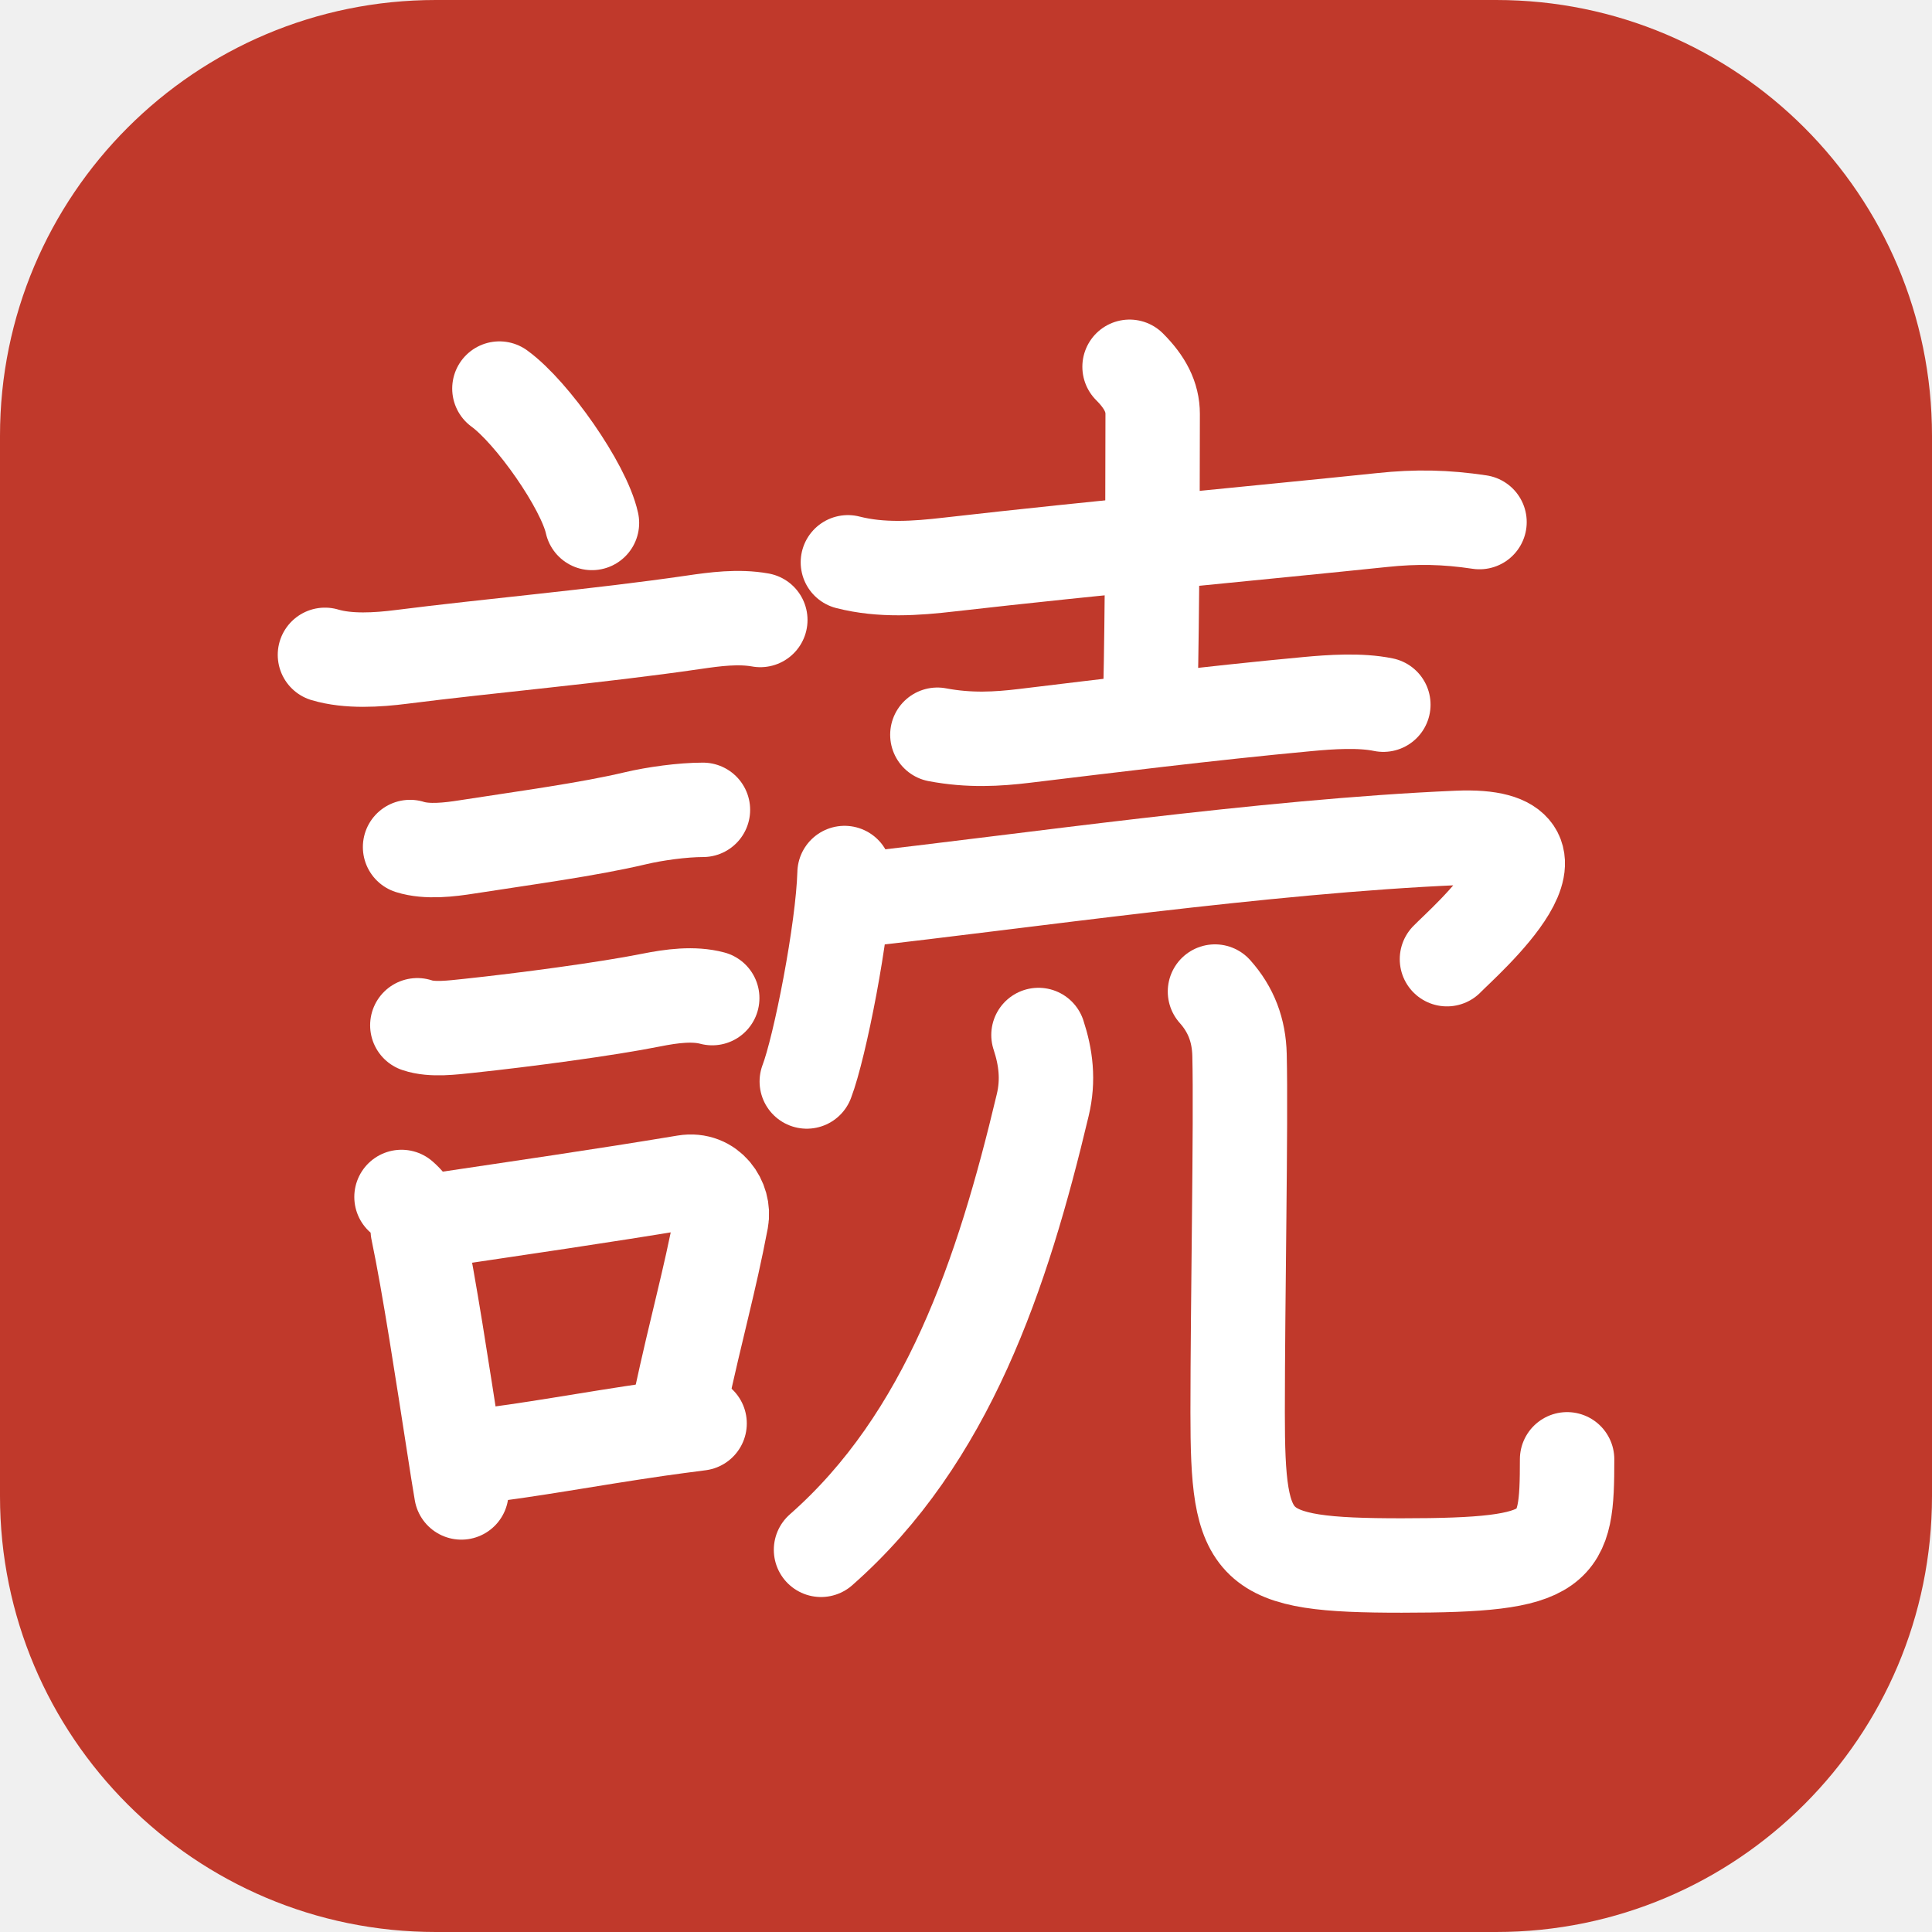
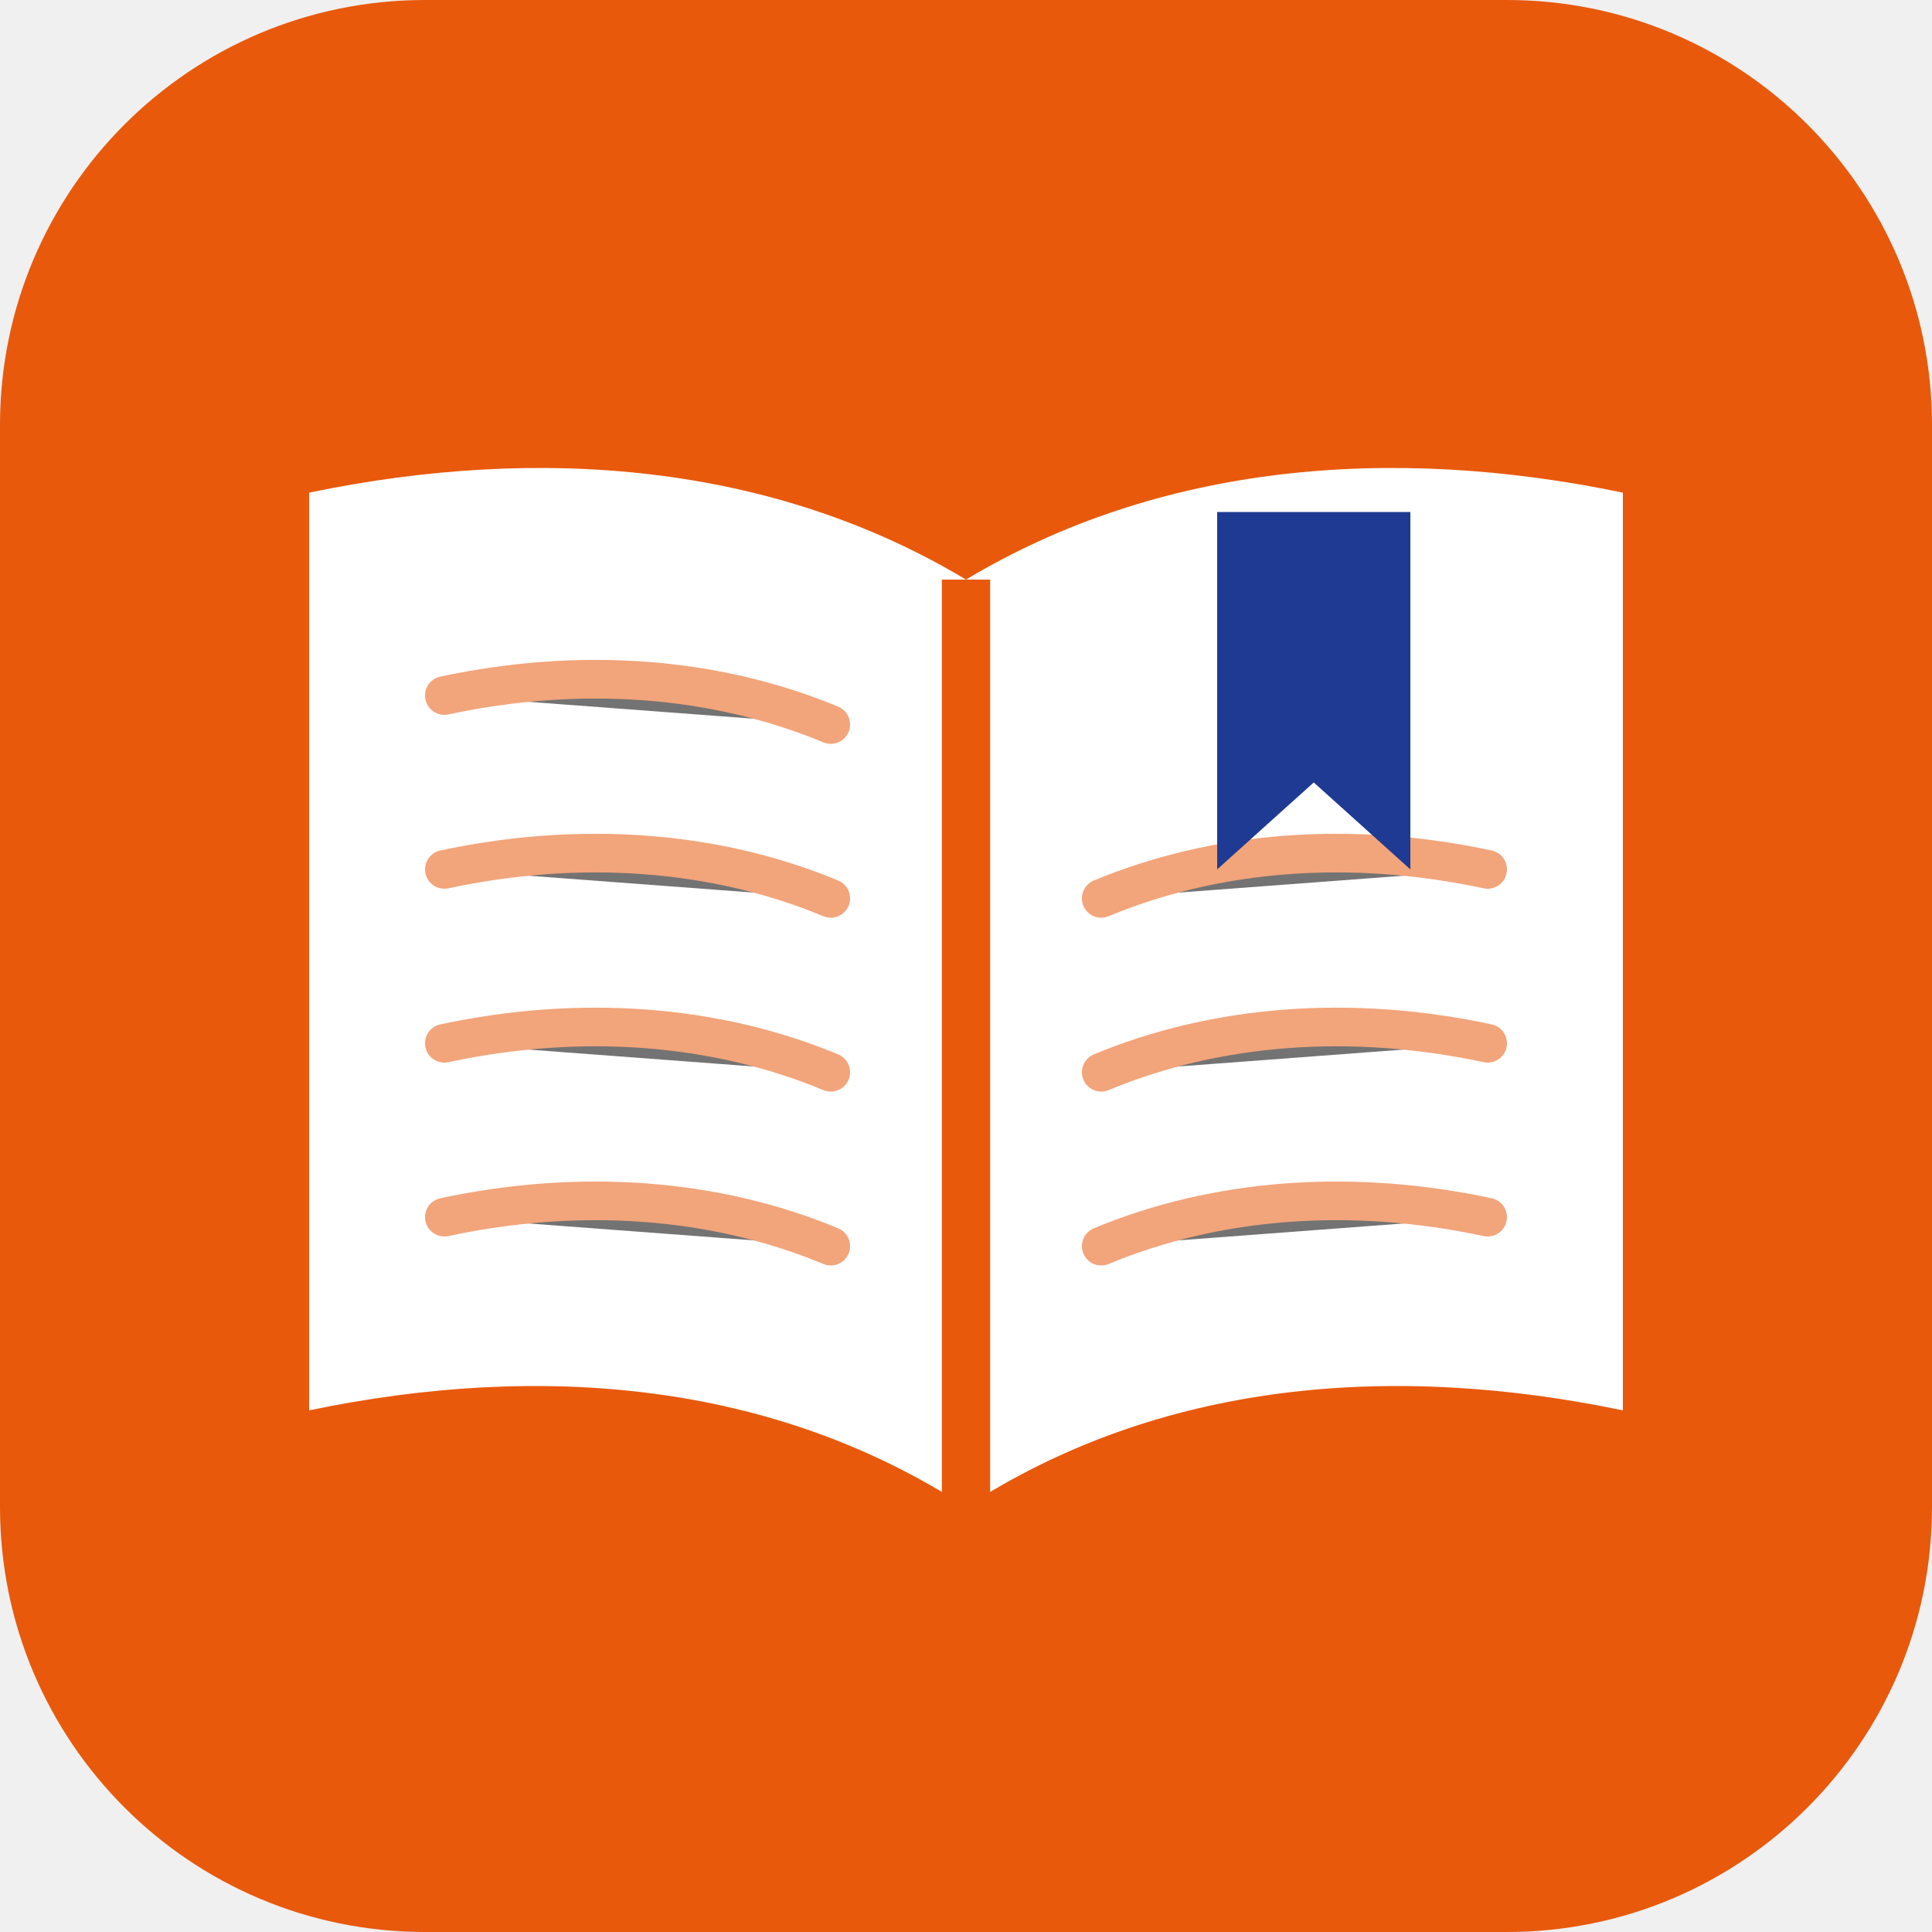
- <svg xmlns="http://www.w3.org/2000/svg" viewBox="-12 -12 133 133">
-   <rect x="-12" y="-12" width="133" height="133" rx="30" fill="#c0392b" />
-   <g fill="none" stroke="#fff" stroke-width="6.5" stroke-linecap="round" stroke-linejoin="round">
-     <path d="M22.38,14.75c2.25,1.63,5.81,6.71,6.37,9.25" />
-     <path d="M10.37,33.08c1.61,0.48,3.62,0.35,5.27,0.14c5.96-0.76,13.52-1.42,20.1-2.38c1.5-0.22,3.09-0.43,4.6-0.16" />
-     <path d="M16.23,46.31c1.17,0.37,2.73,0.18,3.93-0.01c3.99-0.62,8.33-1.2,11.58-1.97c1.35-0.32,3.26-0.58,4.65-0.58" />
-     <path d="M16.73,58.58c1.02,0.35,2.46,0.15,3.53,0.04c3.8-0.4,9.57-1.17,12.55-1.77c1.45-0.29,2.94-0.48,4.22-0.14" />
-     <path d="M15.64,70.4c0.71,0.61,1.08,1.37,1.12,2.29c0.79,3.76,1.71,9.85,2.52,15.05c0.16,1.05,0.32,2.06,0.48,3" />
-     <path d="M17.75,72.05c6.09-0.91,11.59-1.7,17.42-2.67c1.7-0.28,2.73,1.3,2.49,2.58c-0.85,4.46-1.61,6.91-2.88,12.78" />
-     <path d="M20.47,88.3c4.06-0.46,7.76-1.19,12.79-1.92c0.92-0.13,1.88-0.26,2.9-0.39" />
-     <path d="M46.37,26.71c2.31,0.59,4.67,0.42,7,0.15c9.97-1.14,21.82-2.23,29.77-3.06c2.36-0.25,4.38-0.21,6.71,0.14" />
-     <path d="M65.76,13.25c1.06,1.06,1.59,2.08,1.59,3.25c0,8.5-0.07,17.03-0.19,20.46" />
-     <path d="M52.53,38.58c2.22,0.42,4.15,0.3,5.98,0.08C64,38,71.21,37.1,78,36.47c1.61-0.15,3.63-0.29,5.23,0.04" />
-     <path d="M46.14,48.1c-0.11,3.93-1.7,12-2.6,14.35" />
-     <path d="M47,49.96c11.42-1.27,28-3.71,41.35-4.28c9.15-0.39,0.43,7.14-0.74,8.35" />
-     <path d="M59.49,59.25c0.5,1.52,0.71,3.09,0.29,4.83c-2.76,11.61-6.54,22.94-15.26,30.61" />
-     <path d="M71.64,56.26c1.11,1.24,1.65,2.67,1.69,4.37c0.11,4.62-0.13,16.99-0.13,24.62c0,9.5,0.8,10.52,11.3,10.52c11,0,11.38-1.02,11.38-7.31" />
+ <svg xmlns="http://www.w3.org/2000/svg" viewBox="0 0 100 100">
+   <rect width="100" height="100" rx="22" fill="#e8590c" />
+   <g transform="translate(50 50) scale(1) translate(-50 -50)">
+     <path d="M50 30C40 24 28 23 16 25.5V73C28 70.5 40 71.5 50 78Z" fill="#fff" />
+     <path d="M50 30C60 24 72 23 84 25.5V73C72 70.5 60 71.5 50 78Z" fill="#fff" />
+     <path d="M50 30V78" stroke="#e8590c" stroke-width="2.5" />
+     <g stroke="#e8590c" stroke-width="2" stroke-linecap="round" opacity=".55">
+       <path d="M23 36C30 34.5 37 35 43 37.5M23 45C30 43.5 37 44 43 46.5M23 54C30 52.5 37 53 43 55.5M23 63C30 61.5 37 62 43 64.5" />
+       <path d="M57 46.5C63 44 70 43.5 77 45M57 55.5C63 53 70 52.5 77 54M57 64.5C63 62 70 61.5 77 63" />
+     </g>
+     <path d="M63 26.5H73V45L68 40.5L63 45Z" fill="#1f3a93" />
  </g>
</svg>
